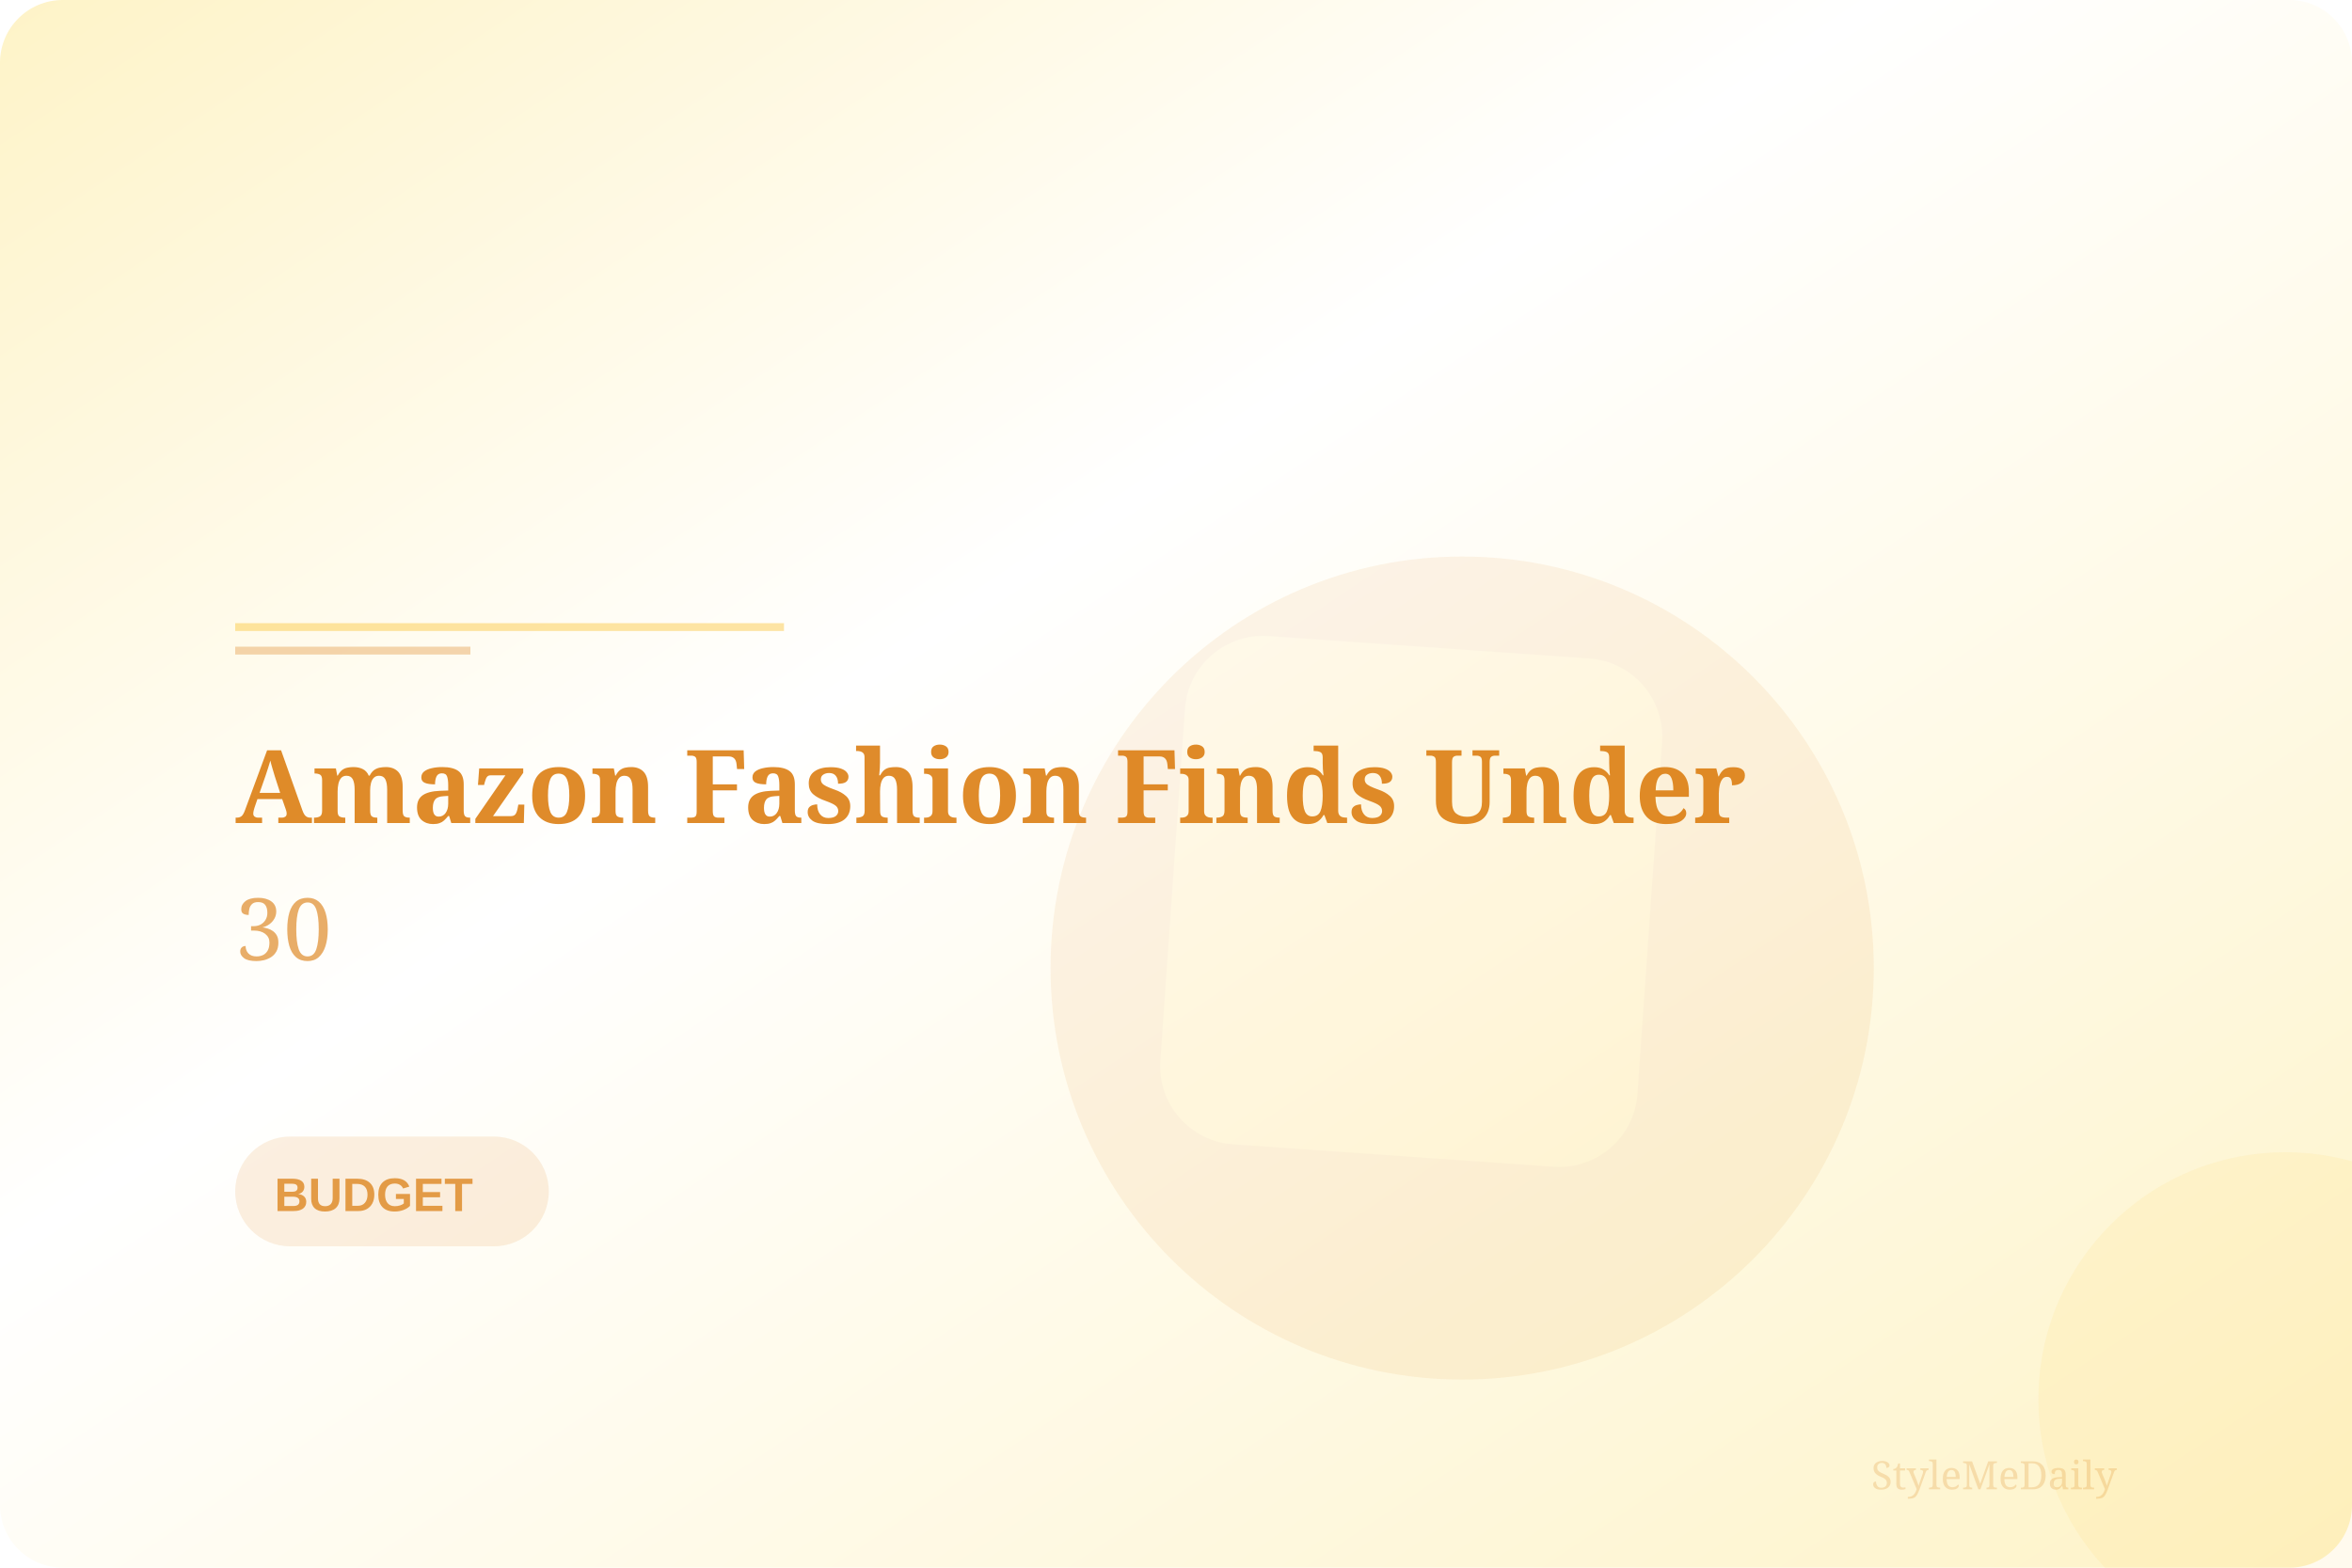
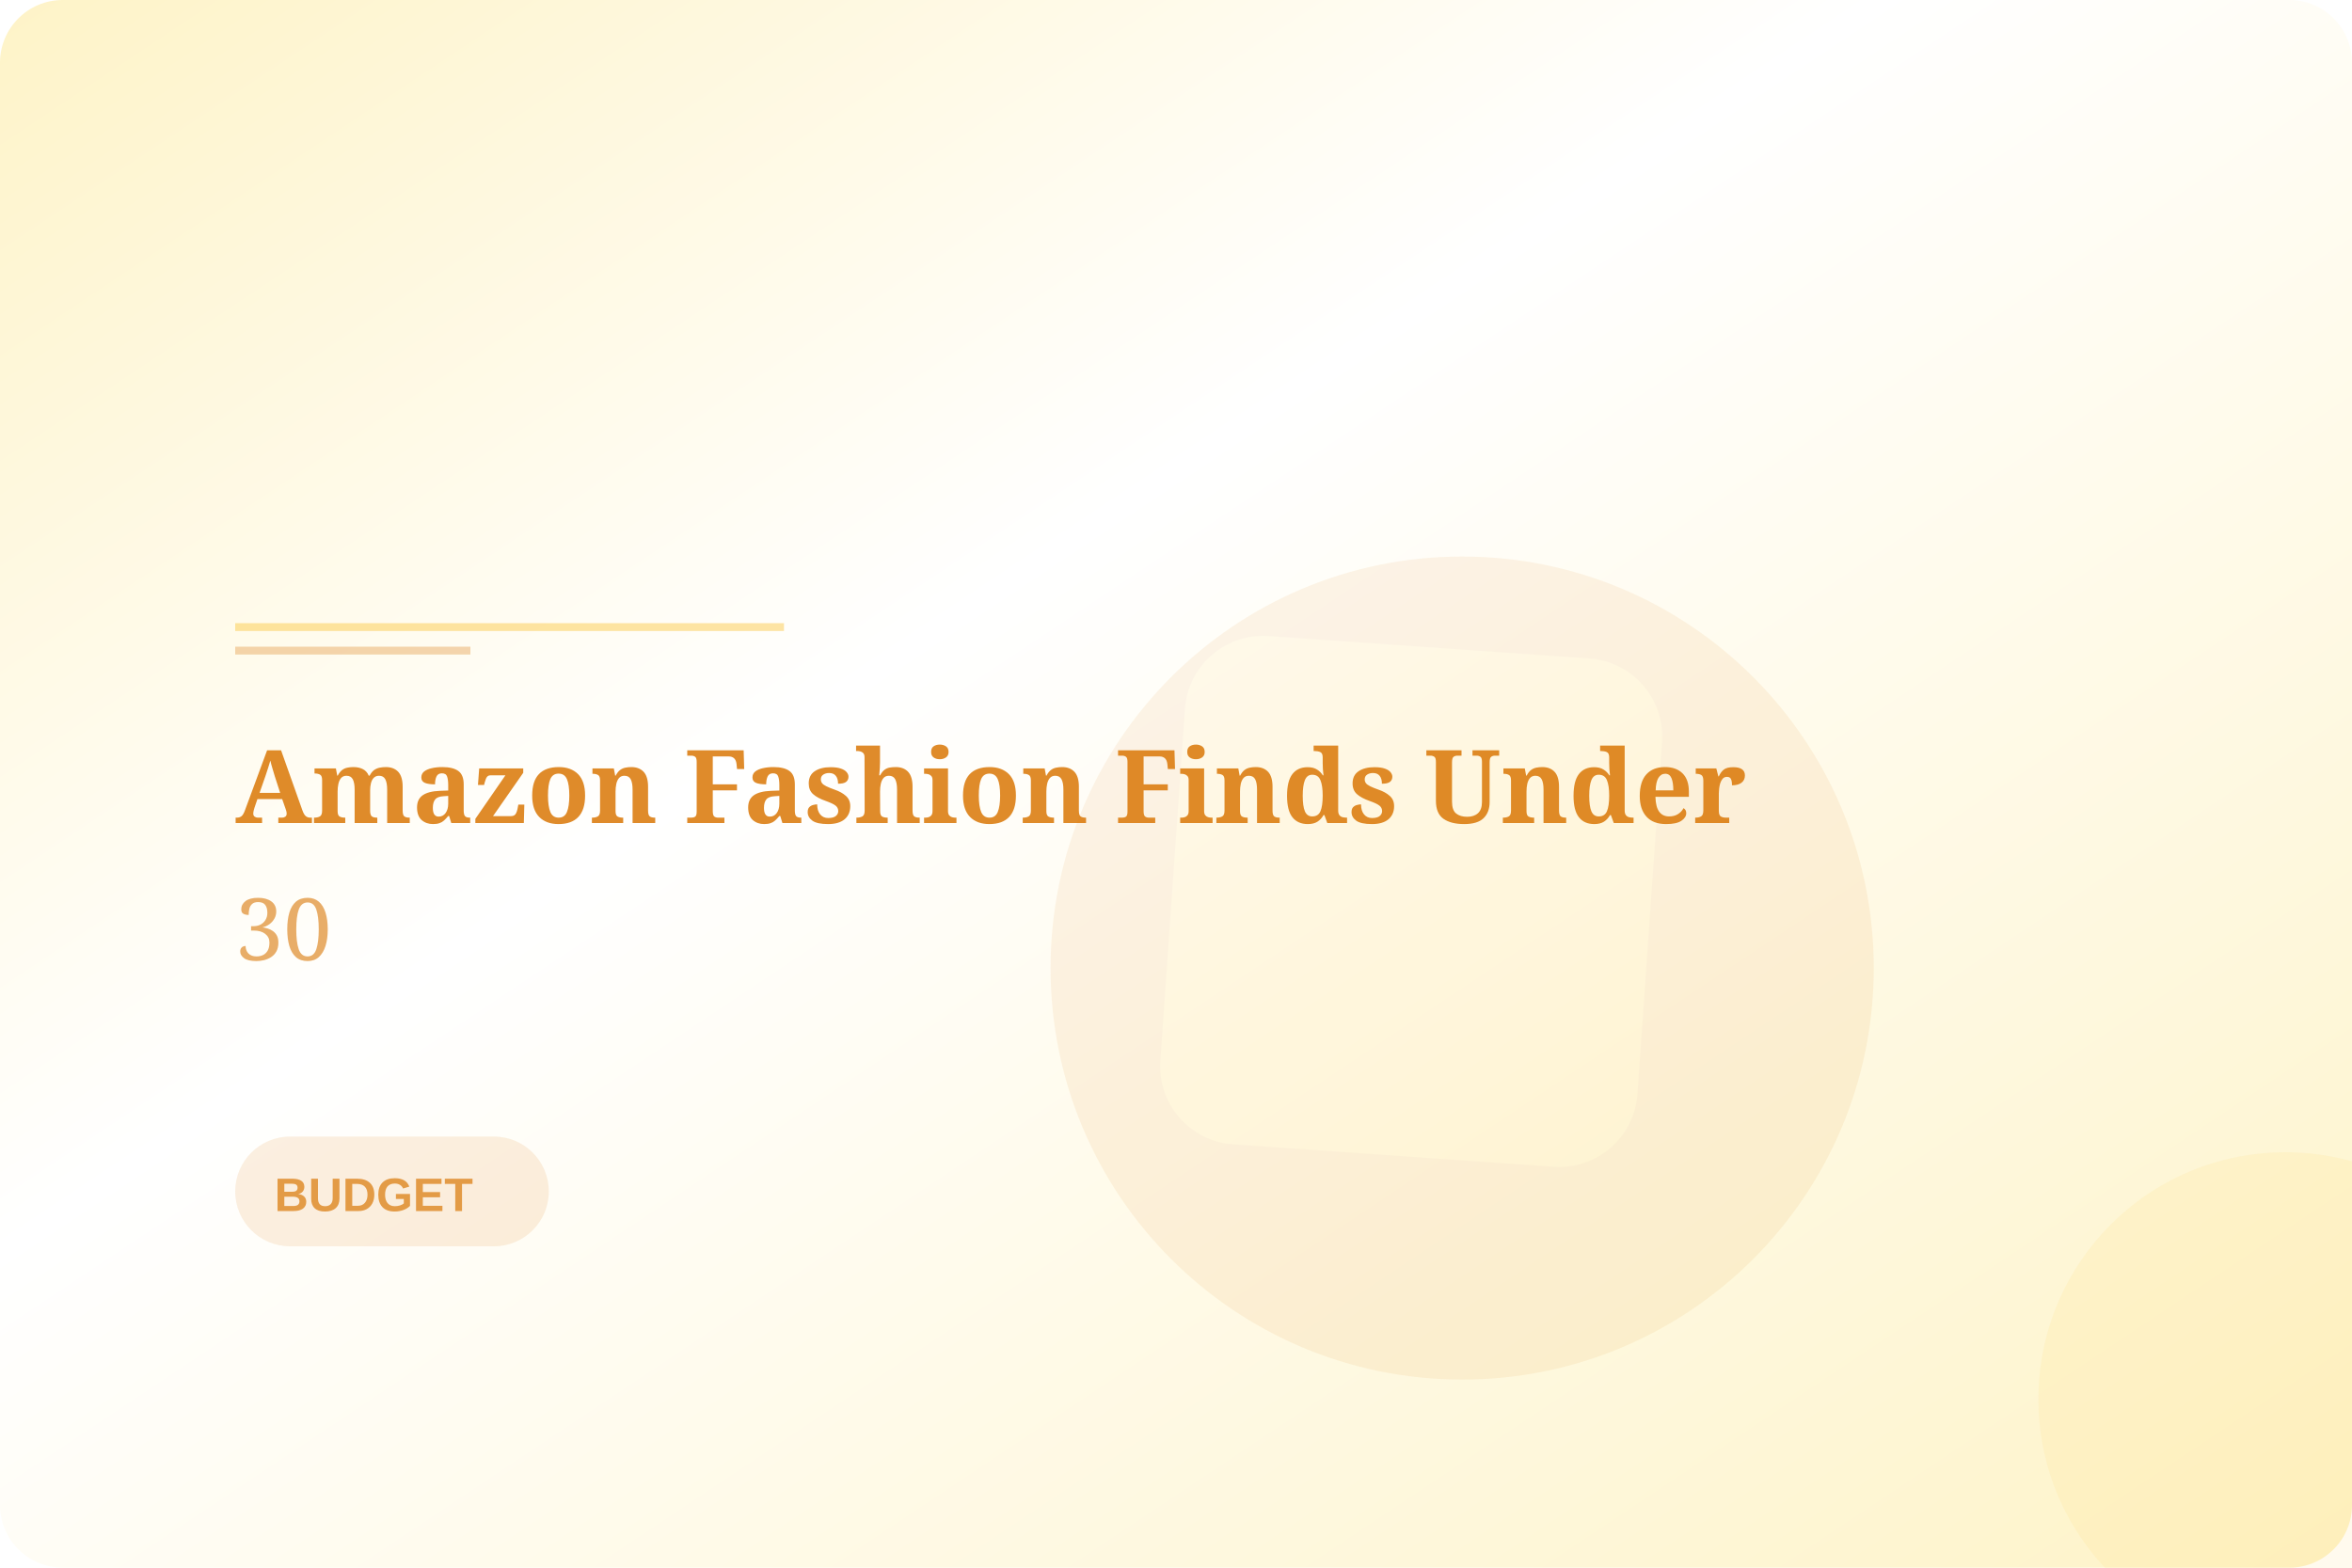
<svg xmlns="http://www.w3.org/2000/svg" width="600" height="400" viewBox="0 0 600 400">
  <defs>
    <linearGradient id="gbg-8273" x1="0%" y1="0%" x2="100%" y2="100%">
      <stop offset="0%" stop-color="#FEF3C7" />
      <stop offset="40%" stop-color="white" />
      <stop offset="100%" stop-color="#FEF3C7" />
    </linearGradient>
    <linearGradient id="gaccent-8273" x1="0%" y1="0%" x2="100%" y2="100%">
      <stop offset="0%" stop-color="#D97706" stop-opacity="0.15" />
      <stop offset="100%" stop-color="#FBBF24" stop-opacity="0.1" />
    </linearGradient>
  </defs>
  <rect width="600" height="400" fill="url(#gbg-8273)" rx="16" />
  <g opacity="0.08">
    <circle cx="373" cy="247" r="105" fill="#D97706" />
    <rect x="299" y="165" width="122" height="130" rx="20" fill="#FBBF24" transform="rotate(4, 360, 230)" />
    <circle cx="583" cy="357" r="63.0" fill="#FBBF24" />
  </g>
  <line x1="60" y1="160" x2="200" y2="160" stroke="#FBBF24" stroke-width="2" opacity="0.4" />
  <line x1="60" y1="166" x2="120" y2="166" stroke="#D97706" stroke-width="2" opacity="0.3" />
  <text x="60" y="210" font-family="Georgia, serif" font-size="26" font-weight="bold" fill="#D97706" opacity="0.85">
    Amazon Fashion Finds Under
  </text>
  <text x="60" y="245" font-family="Georgia, serif" font-size="22" fill="#D97706" opacity="0.6">
    30
  </text>
  <rect x="60" y="290" width="80" height="28" rx="14" fill="#D97706" opacity="0.12" />
  <text x="70" y="309" font-family="Arial, sans-serif" font-size="12" fill="#D97706" opacity="0.7" font-weight="600" text-transform="uppercase">BUDGET</text>
-   <text x="540" y="380" font-family="Georgia, serif" font-size="10" fill="#D97706" opacity="0.2" text-anchor="end">StyleMeDaily</text>
</svg>
